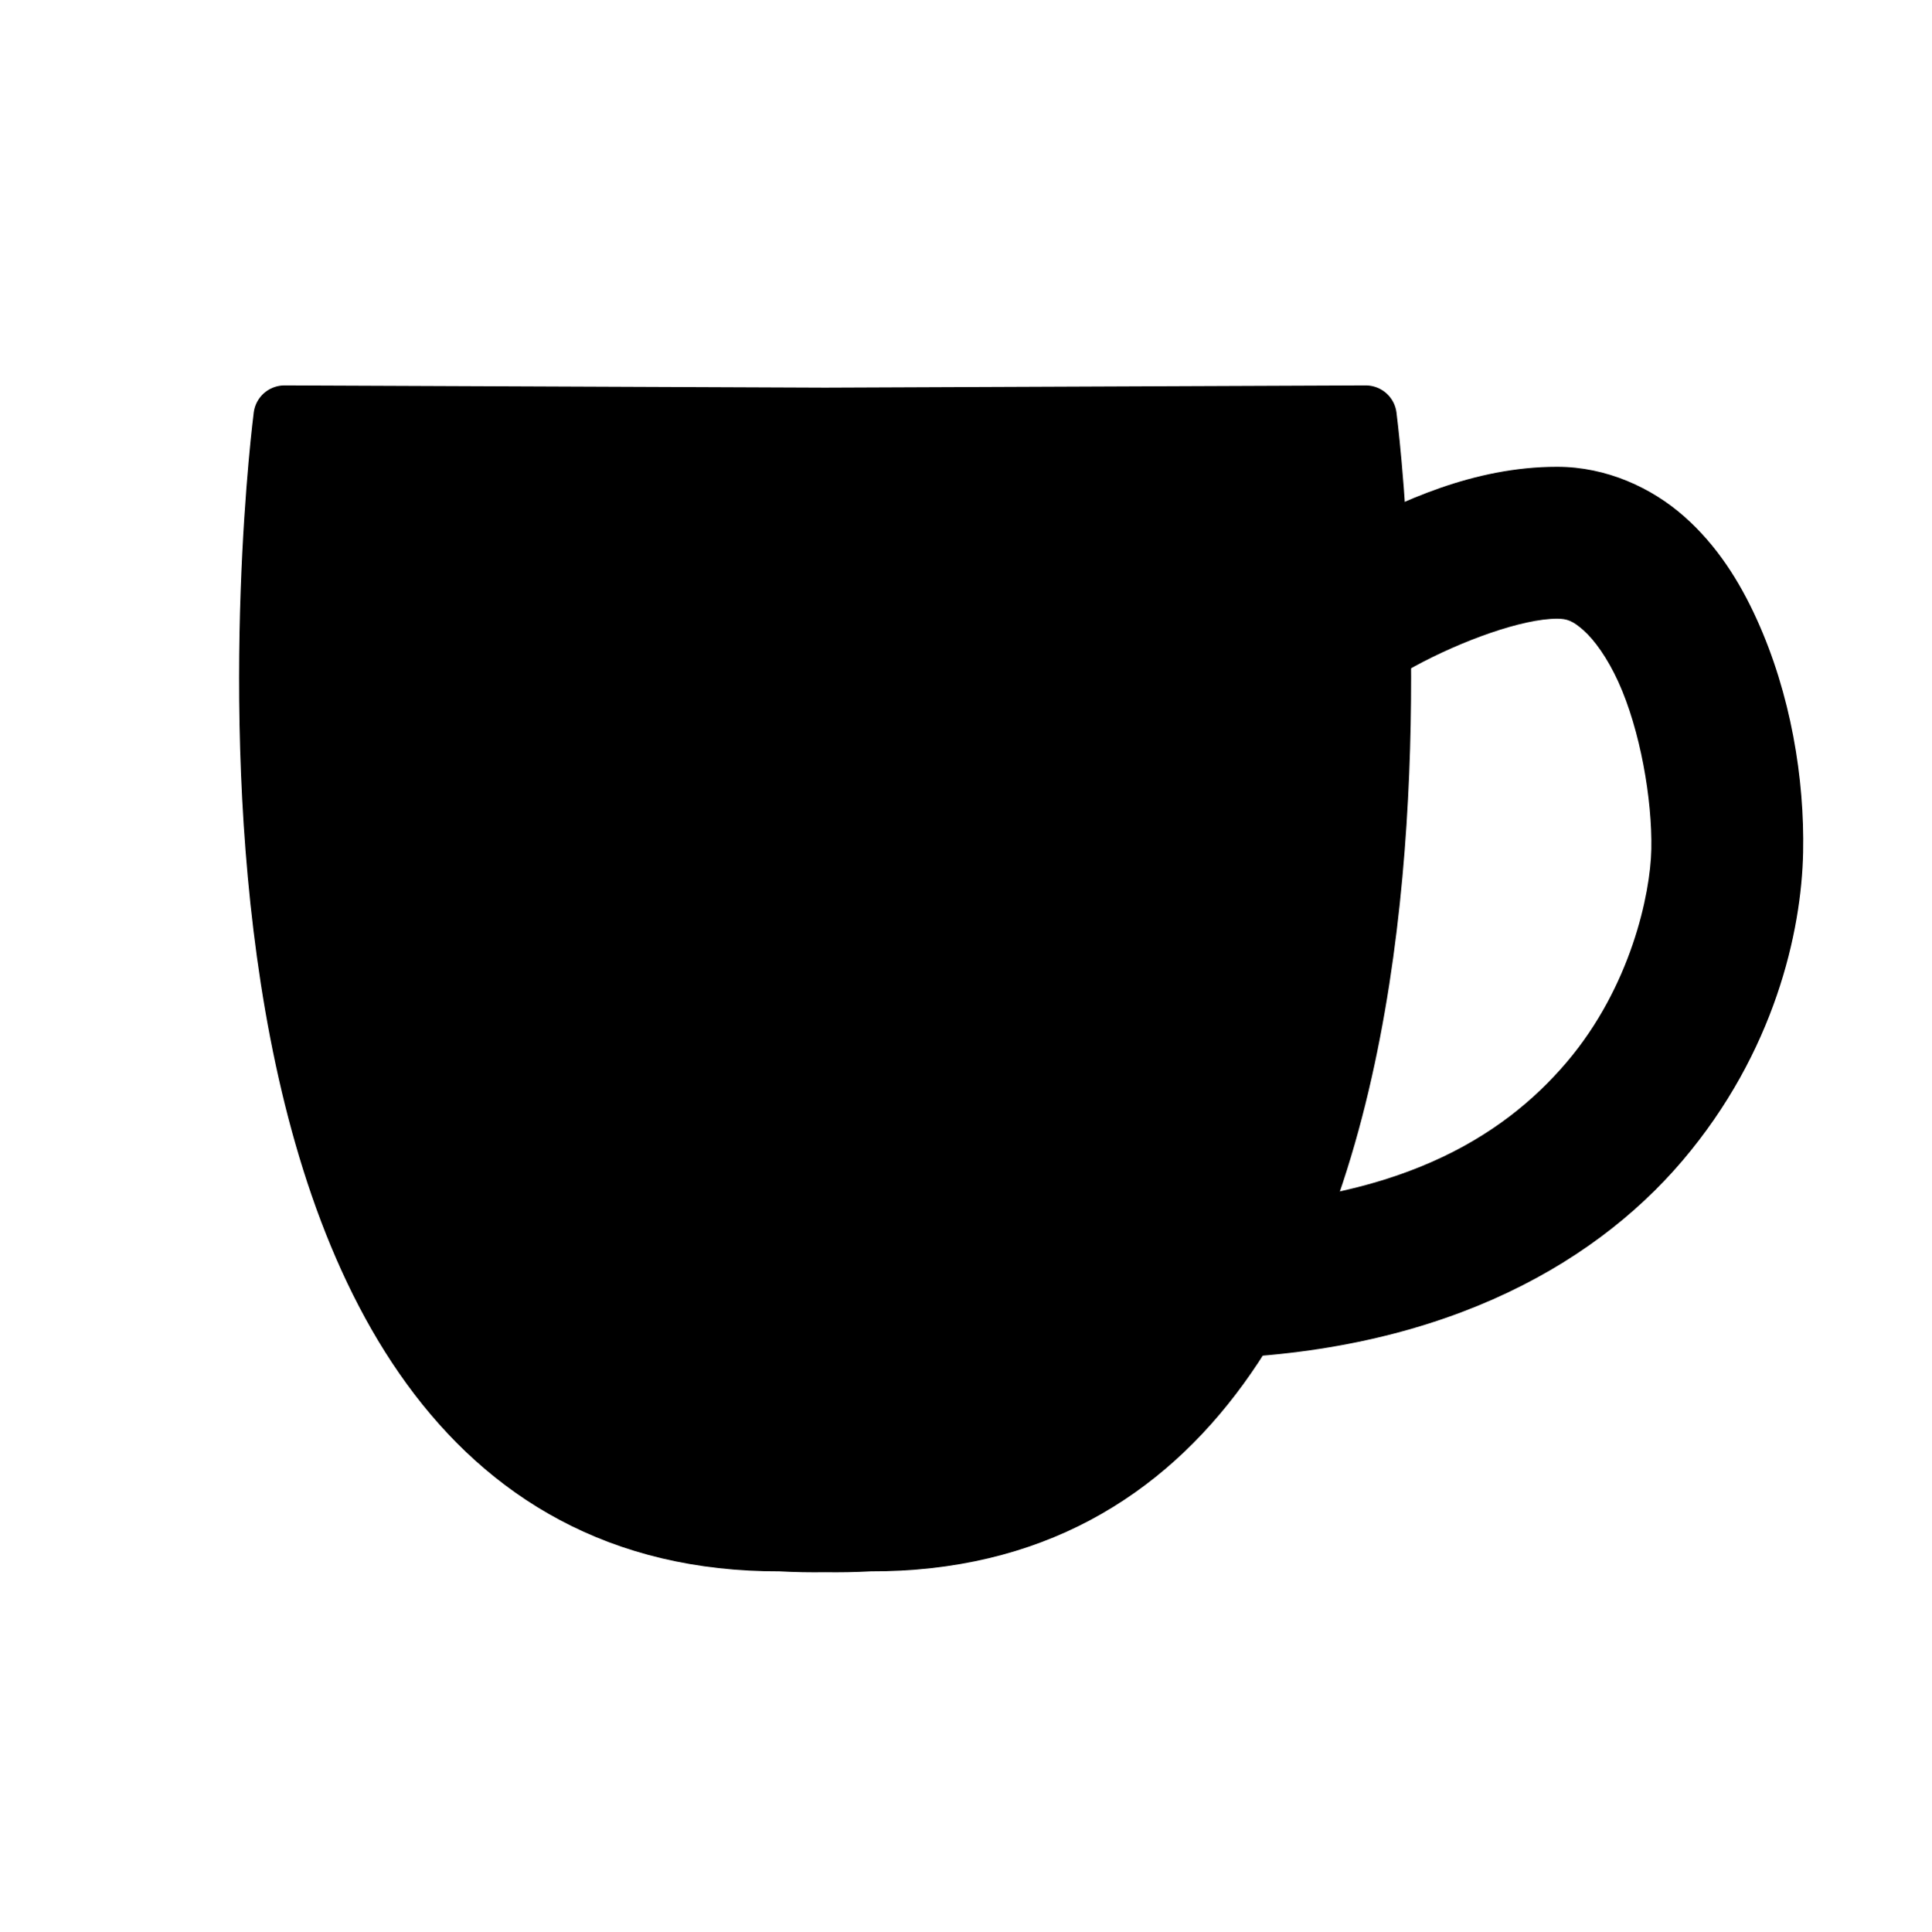
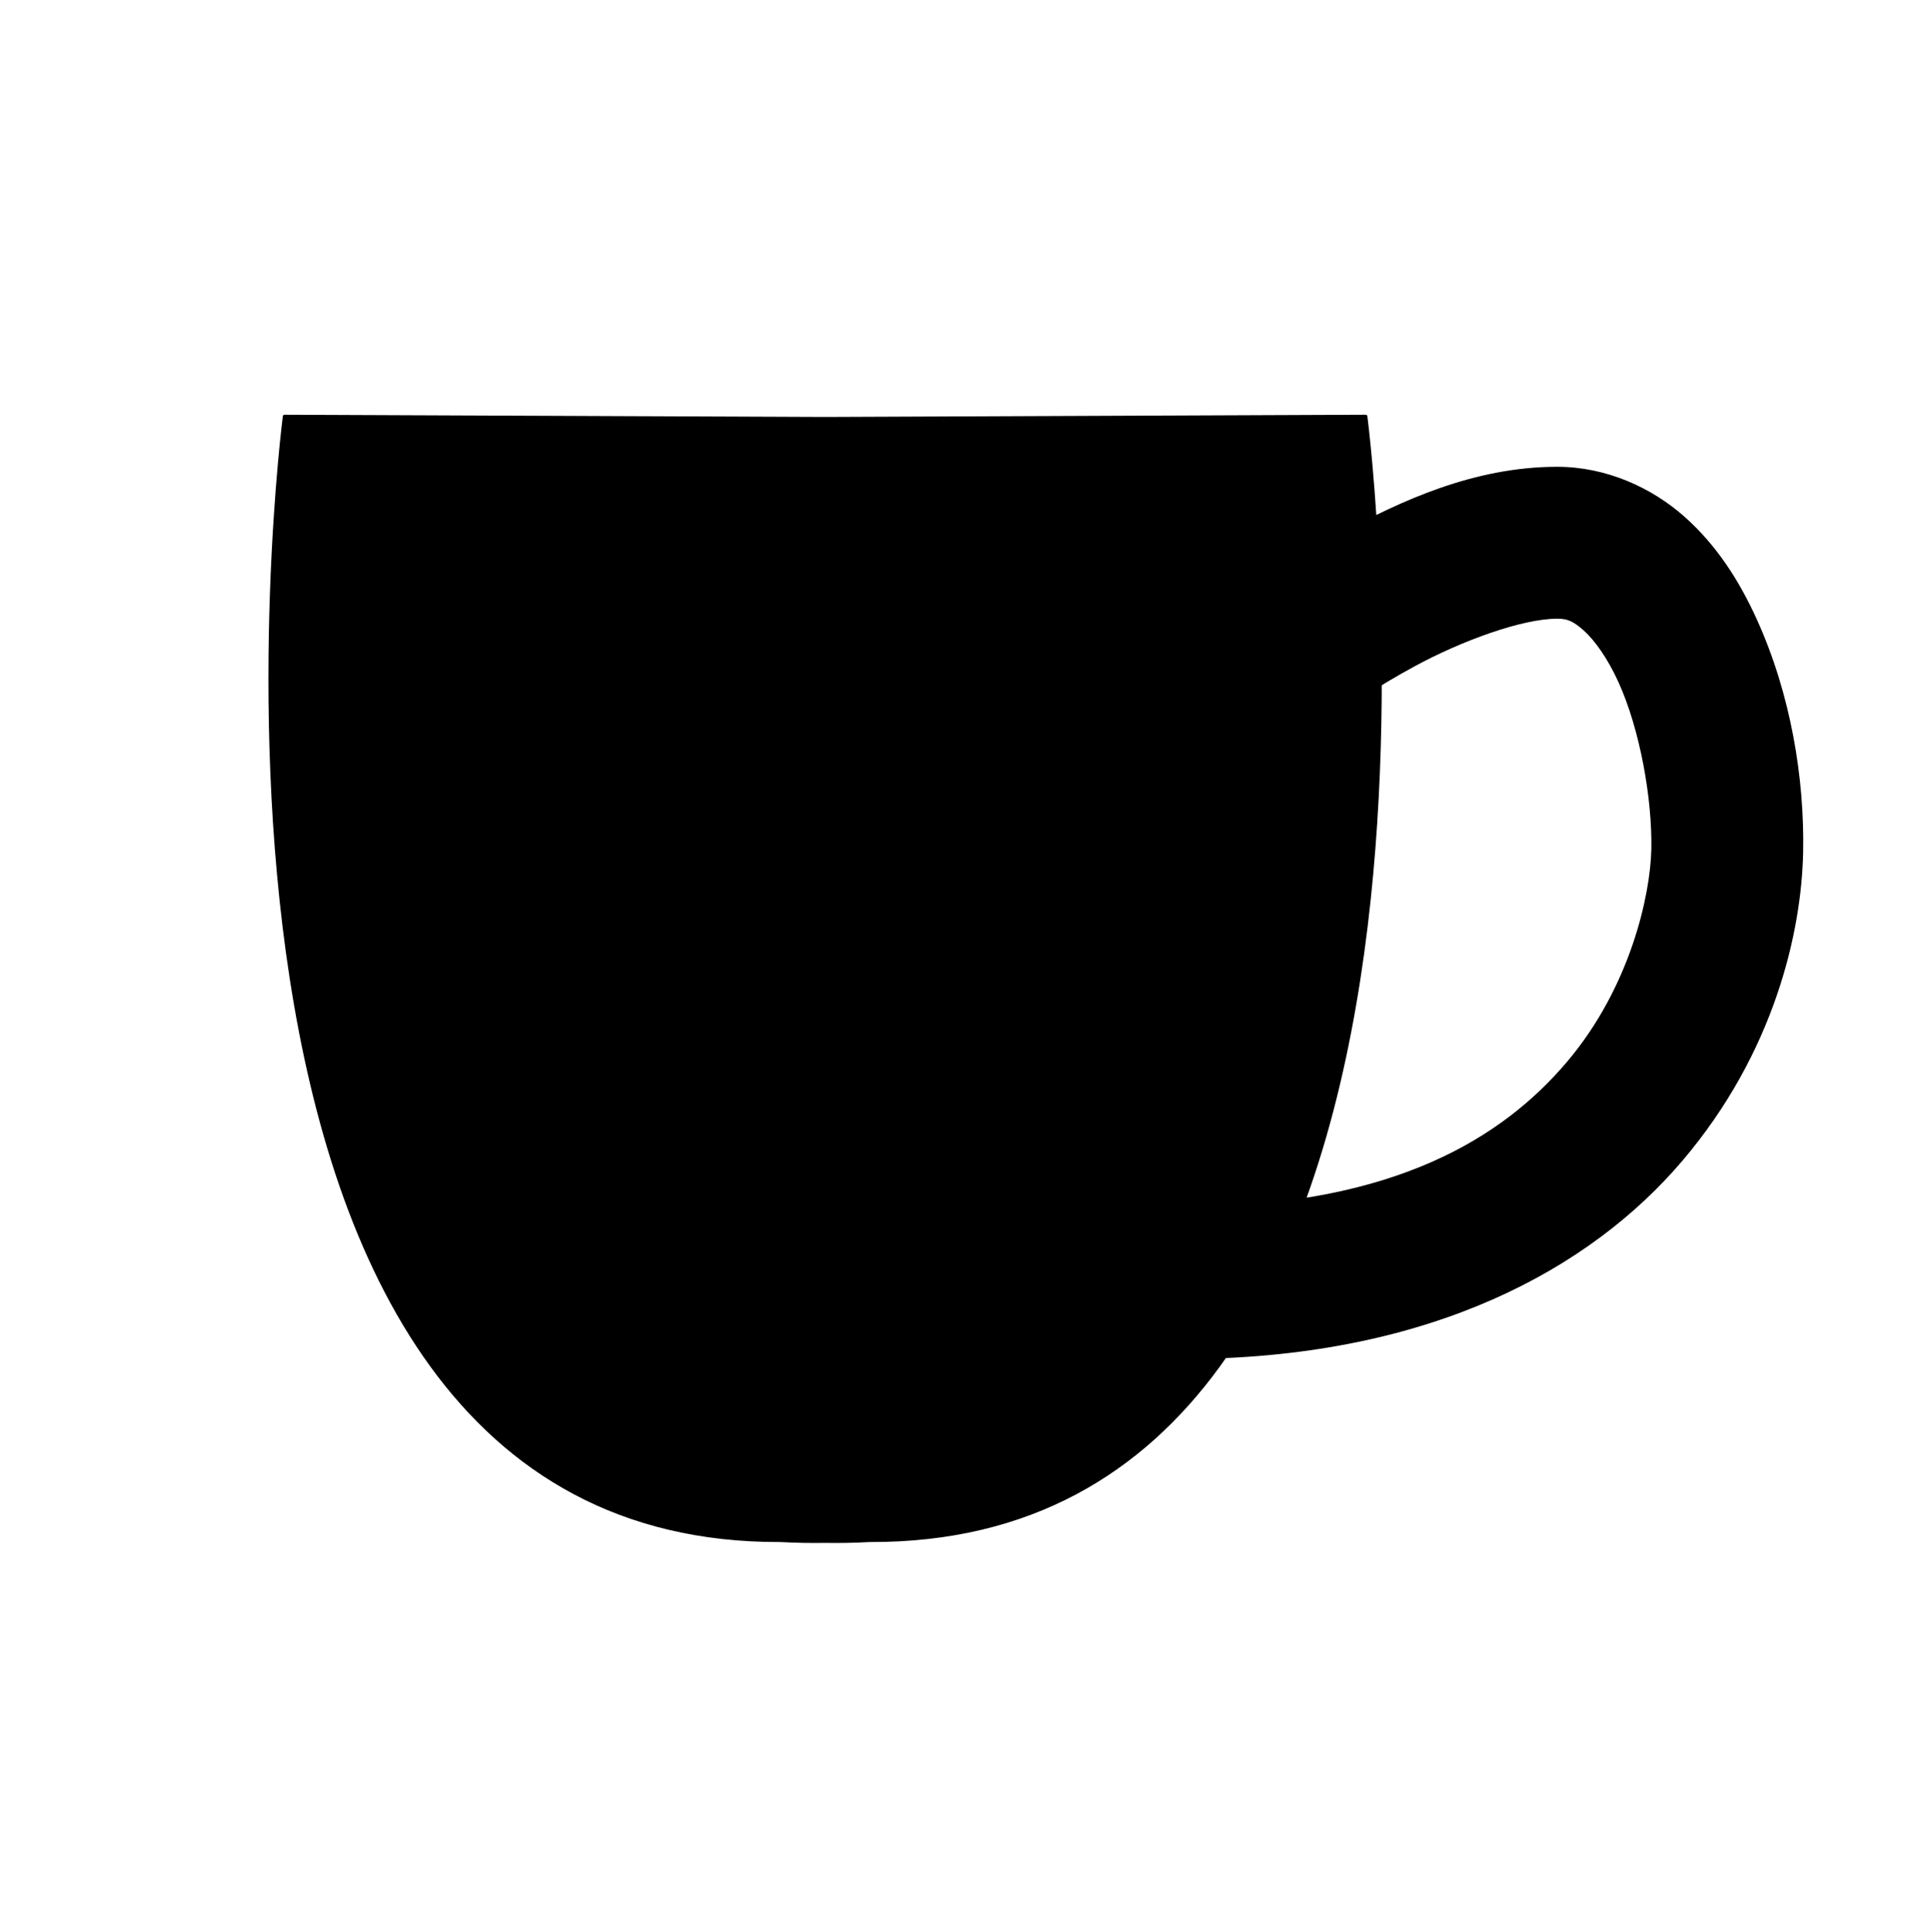
<svg xmlns="http://www.w3.org/2000/svg" version="1.0" width="580" height="580" id="svg2">
  <defs id="defs4">
    </defs>
-   <path style="fill:#000000;fill-opacity:1;fill-rule:evenodd;stroke:#000000;stroke-width:18.622;stroke-linecap:round;stroke-linejoin:round;stroke-miterlimit:4;stroke-dasharray:none;stroke-opacity:1" d="M 85.437,125.057 C 85.437,125.057 41.419,463.353 234.358,462.616 C 239.066,462.875 243.543,462.95 247.801,462.878 C 252.059,462.95 256.536,462.875 261.244,462.616 C 454.183,463.353 410.165,125.057 410.165,125.057 L 247.801,125.726 L 85.437,125.057 z" id="path3407" />
-   <path style="font-size:medium;font-style:normal;font-variant:normal;font-weight:normal;font-stretch:normal;text-indent:0;text-align:start;text-decoration:none;line-height:normal;letter-spacing:normal;word-spacing:normal;text-transform:none;direction:ltr;block-progression:tb;writing-mode:lr-tb;text-anchor:start;baseline-shift:baseline;color:#000000;fill:#000000;fill-opacity:1;stroke:none;stroke-width:45.627;marker:none;visibility:visible;display:inline;overflow:visible;enable-background:accumulate;font-family:Sans;-inkscape-font-specification:Sans;stroke-opacity:1" d="m 467.656,140.188 c -25.05,0 -47.199,10.384 -64.469,19.75 -17.269,9.366 -29.812,18.875 -29.812,18.875 l -54.188,41 22.062,0 c -12.482,17.46 -26.766,38.992 -38.188,61.656 -12.855,25.508 -23.726,51.73 -18.281,79.469 2.722,13.869 11.588,27.985 25,36.188 13.412,8.202 29.664,11.23 48.906,11 71.38,-0.853 118.988,-27.036 146.625,-59.562 27.637,-32.526 35.735,-68.753 36.219,-92.531 0.45,-22.153 -3.667,-47.539 -13.969,-70.156 -5.151,-11.309 -11.897,-22.043 -21.688,-30.719 -9.791,-8.676 -23.409,-14.969 -38.219,-14.969 z m 0,45.625 c 2.962,0 4.699,0.63 7.938,3.5 3.239,2.87 7.165,8.285 10.438,15.469 6.545,14.368 10.212,35.282 9.906,50.312 -0.273,13.406 -6.156,41.25 -25.406,63.906 -19.251,22.656 -51.442,42.771 -112.406,43.5 -13.844,0.166 -21.459,-2.402 -24.531,-4.281 -3.072,-1.879 -3.303,-2.354 -4.031,-6.062 -1.456,-7.418 3.283,-28.363 14.25,-50.125 10.967,-21.762 26.397,-44.713 38.969,-61.906 6.286,-8.596 11.867,-15.773 15.844,-20.812 1.883,-2.387 3.32,-4.227 4.438,-5.625 2.544,-1.857 10.033,-7.203 21.875,-13.625 14.095,-7.644 32.225,-14.25 42.719,-14.25 z" id="path3409" />
+   <path style="fill:#000000;fill-opacity:1;fill-rule:evenodd;stroke:#000000;stroke-width:1;stroke-linecap:round;stroke-linejoin:round;stroke-miterlimit:4;stroke-dasharray:none;stroke-opacity:1" d="M 85.437,125.057 C 85.437,125.057 41.419,463.353 234.358,462.616 C 239.066,462.875 243.543,462.95 247.801,462.878 C 252.059,462.95 256.536,462.875 261.244,462.616 C 454.183,463.353 410.165,125.057 410.165,125.057 L 247.801,125.726 L 85.437,125.057 z" id="path3407" />
+   <path style="font-size:medium;font-style:normal;font-variant:normal;font-weight:normal;font-stretch:normal;text-indent:0;text-align:start;text-decoration:none;line-height:normal;letter-spacing:normal;word-spacing:normal;text-transform:none;direction:ltr;block-progression:tb;writing-mode:lr-tb;text-anchor:start;baseline-shift:baseline;color:#000000;fill:#000000;fill-opacity:1;stroke:none;stroke-width:1;marker:none;visibility:visible;display:inline;overflow:visible;enable-background:accumulate;font-family:Sans;-inkscape-font-specification:Sans;stroke-opacity:1" d="m 467.656,140.188 c -25.05,0 -47.199,10.384 -64.469,19.75 -17.269,9.366 -29.812,18.875 -29.812,18.875 l -54.188,41 22.062,0 c -12.482,17.46 -26.766,38.992 -38.188,61.656 -12.855,25.508 -23.726,51.73 -18.281,79.469 2.722,13.869 11.588,27.985 25,36.188 13.412,8.202 29.664,11.23 48.906,11 71.38,-0.853 118.988,-27.036 146.625,-59.562 27.637,-32.526 35.735,-68.753 36.219,-92.531 0.45,-22.153 -3.667,-47.539 -13.969,-70.156 -5.151,-11.309 -11.897,-22.043 -21.688,-30.719 -9.791,-8.676 -23.409,-14.969 -38.219,-14.969 z m 0,45.625 c 2.962,0 4.699,0.63 7.938,3.5 3.239,2.87 7.165,8.285 10.438,15.469 6.545,14.368 10.212,35.282 9.906,50.312 -0.273,13.406 -6.156,41.25 -25.406,63.906 -19.251,22.656 -51.442,42.771 -112.406,43.5 -13.844,0.166 -21.459,-2.402 -24.531,-4.281 -3.072,-1.879 -3.303,-2.354 -4.031,-6.062 -1.456,-7.418 3.283,-28.363 14.25,-50.125 10.967,-21.762 26.397,-44.713 38.969,-61.906 6.286,-8.596 11.867,-15.773 15.844,-20.812 1.883,-2.387 3.32,-4.227 4.438,-5.625 2.544,-1.857 10.033,-7.203 21.875,-13.625 14.095,-7.644 32.225,-14.25 42.719,-14.25 z" id="path3409" />
</svg>
